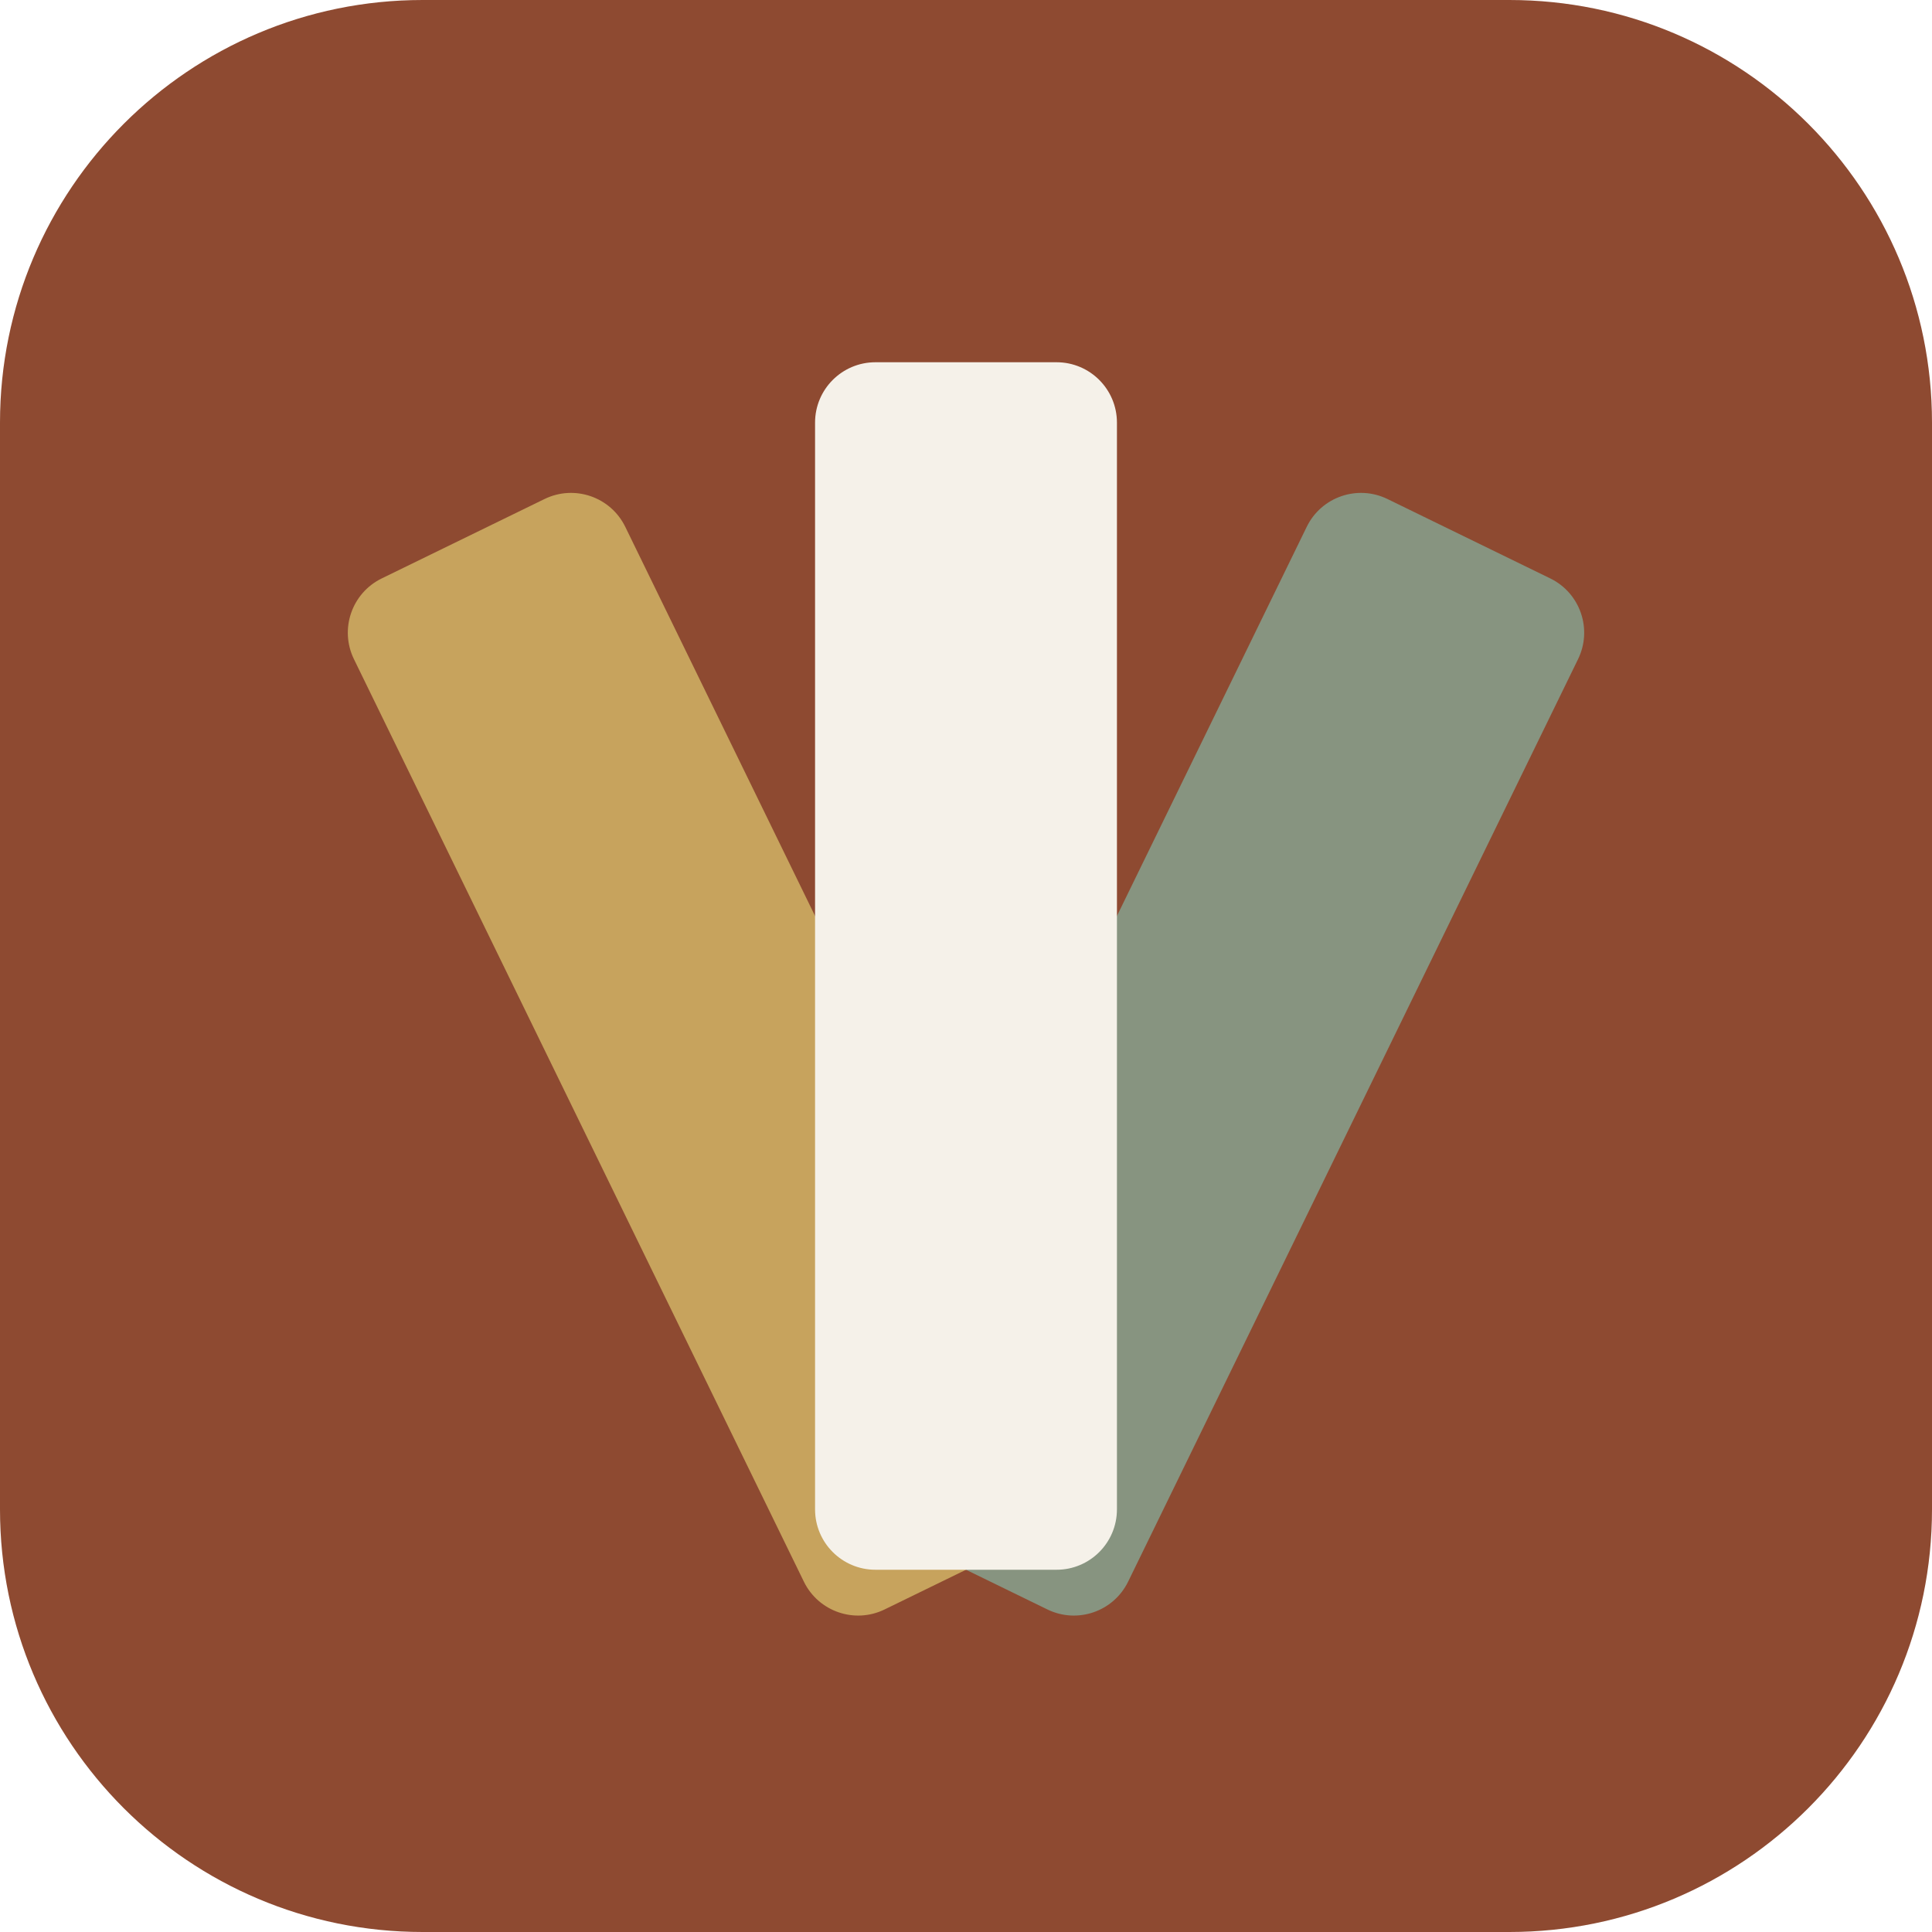
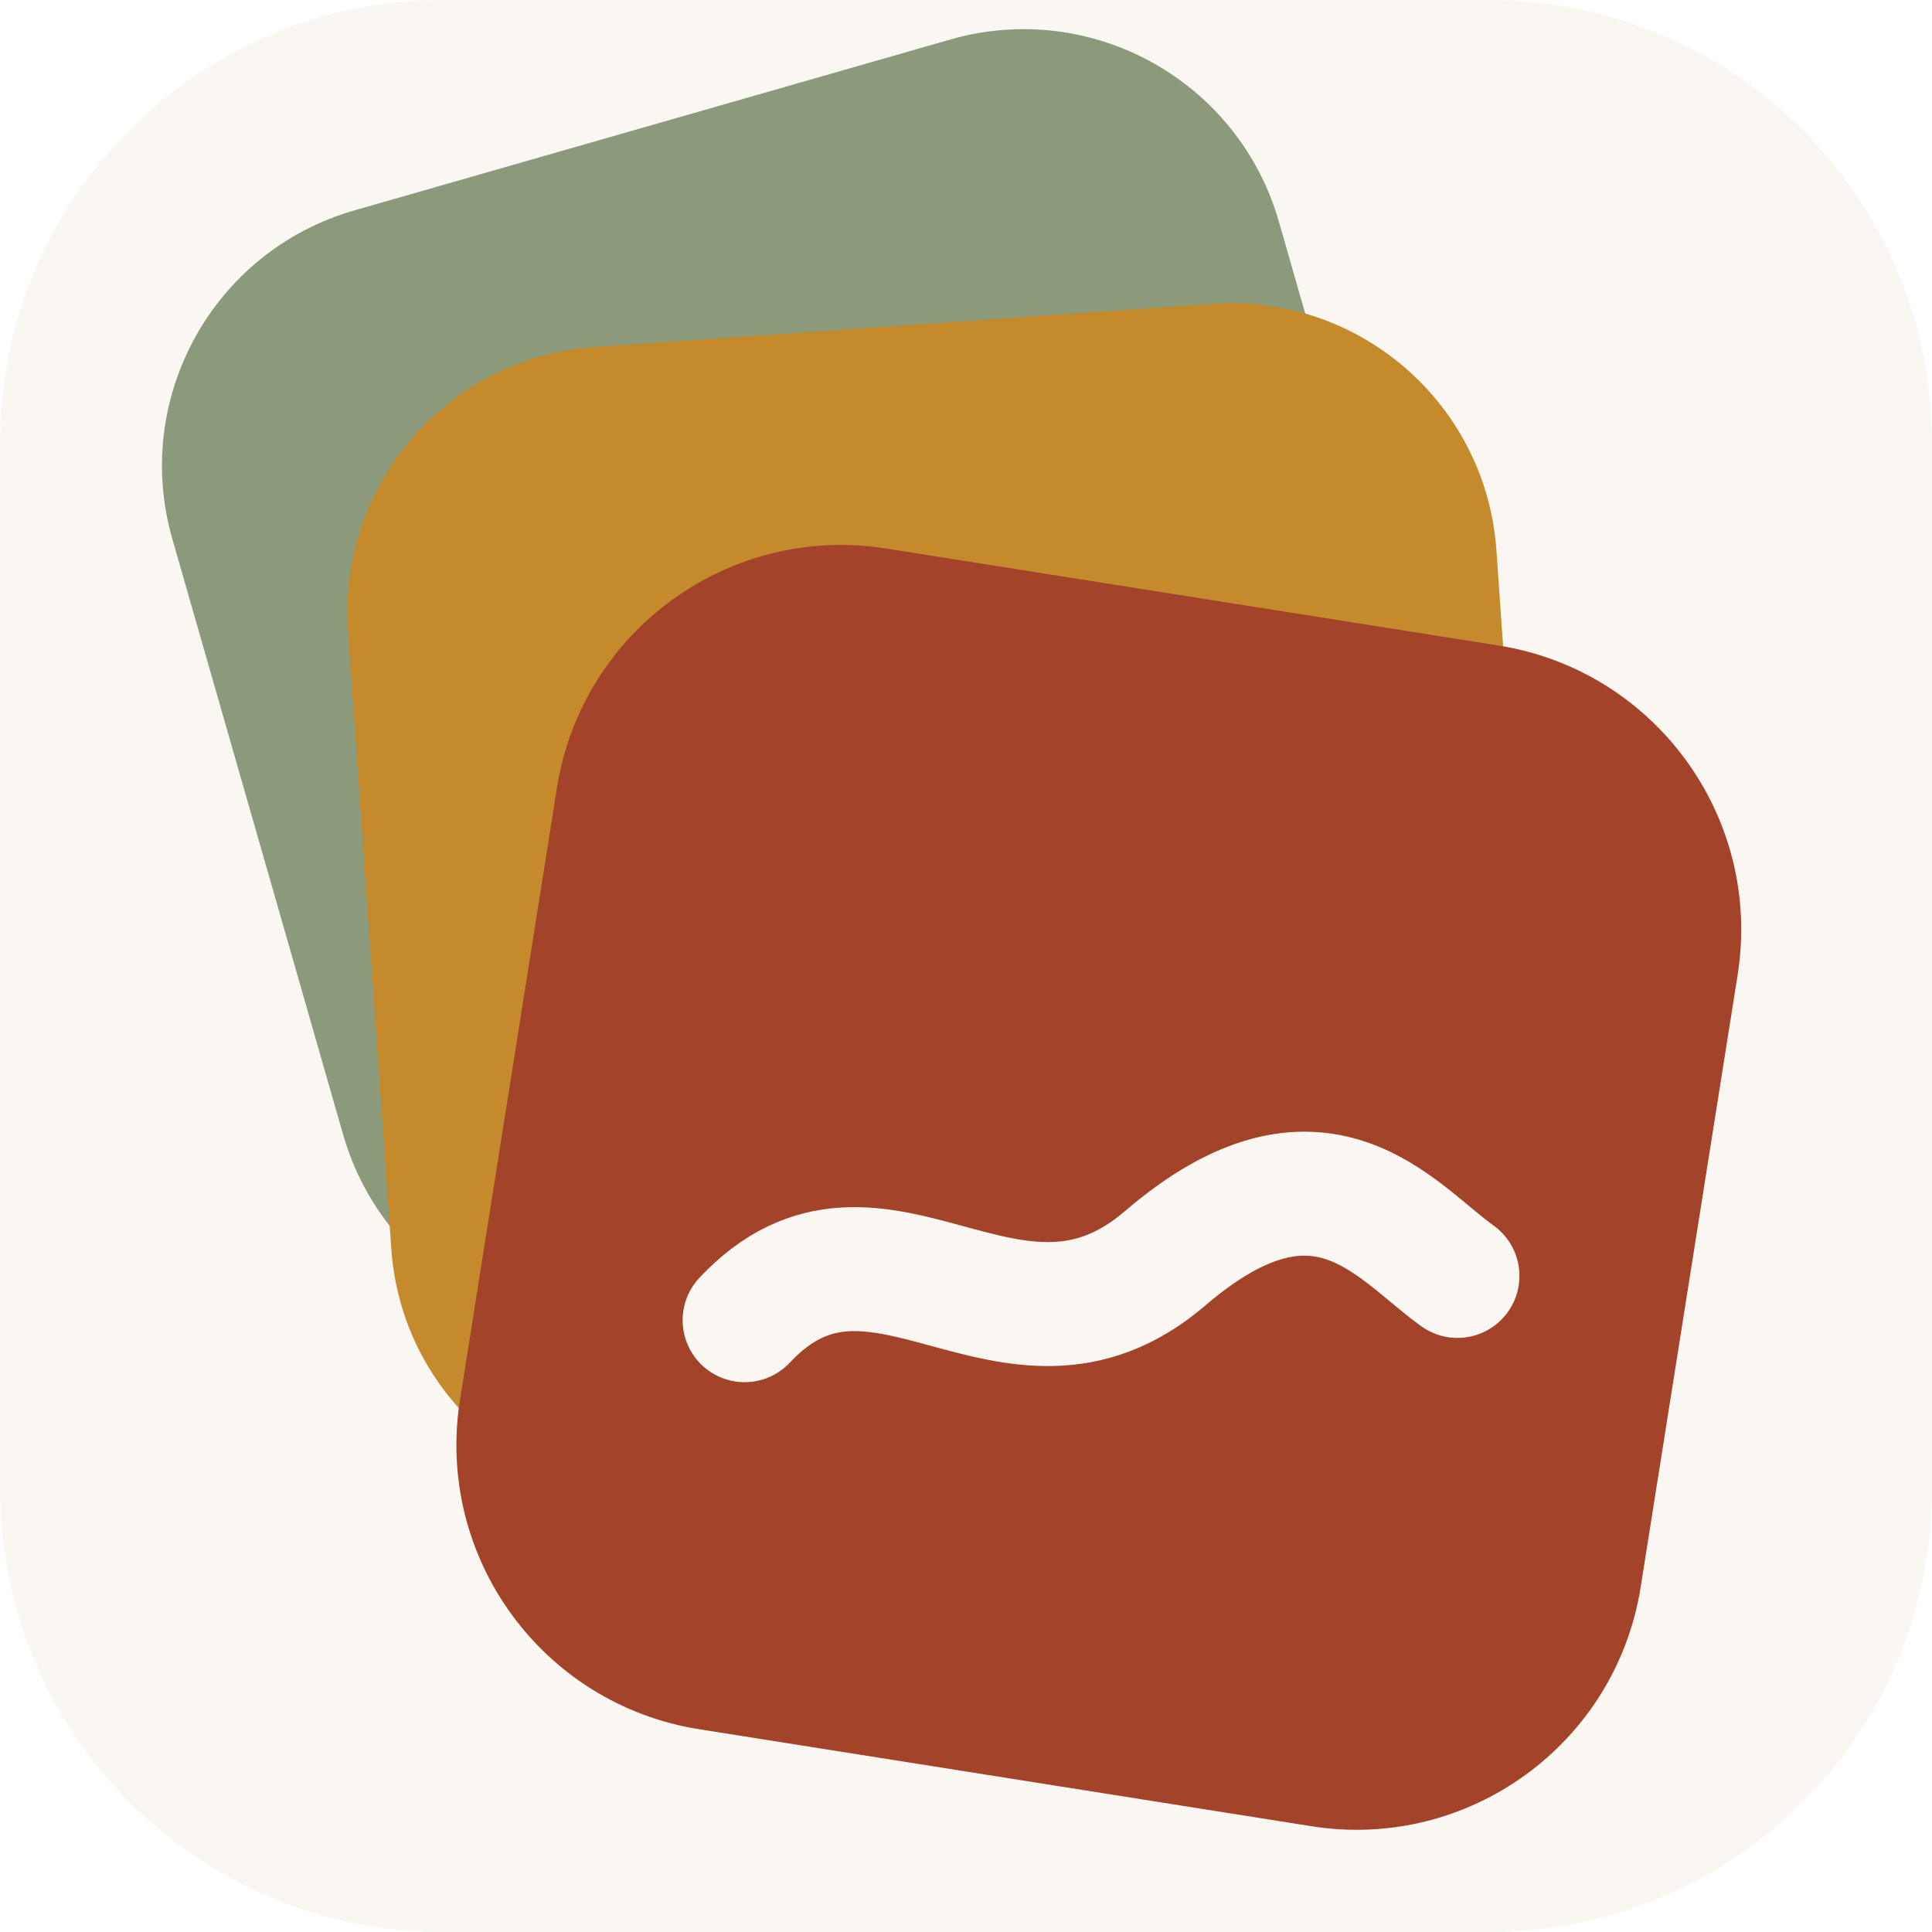
- <svg xmlns="http://www.w3.org/2000/svg" viewBox="0 0 64 64">
-   <rect width="64" height="64" rx="14" fill="#8E4A31" />
-   <g transform="translate(32 52)">
-     <rect x="-5" y="-38" width="10" height="38" rx="2" fill="#C7A35D" transform="rotate(-26)" />
-     <rect x="-5" y="-38" width="10" height="38" rx="2" fill="#879480" transform="rotate(26)" />
-     <rect x="-5" y="-40" width="10" height="40" rx="2" fill="#F5F1E9" />
+ <svg xmlns="http://www.w3.org/2000/svg" viewBox="0 0 48 48">
+   <rect width="48" height="48" rx="11" fill="#faf7f2" />
+   <g transform="translate(24 24) scale(1.1) translate(-25.5 -24.5)">
+     <rect x="9" y="5" width="26" height="26" rx="6" transform="rotate(-16 22 18)" fill="#8a9a7b" />
+     <rect x="12" y="10" width="26" height="26" rx="6" transform="rotate(-4 25 23)" fill="#c58a2c" />
+     <rect x="15" y="16" width="27" height="27" rx="6.5" transform="rotate(9 28.5 29.5)" fill="#a3432a" />
+     <path d="M20.5 32.5c3-3.2 6 1.6 9.5-1.4s5.2-.6 6.6.4" fill="none" stroke="#faf7f2" stroke-width="2.8" stroke-linecap="round" />
  </g>
</svg>
